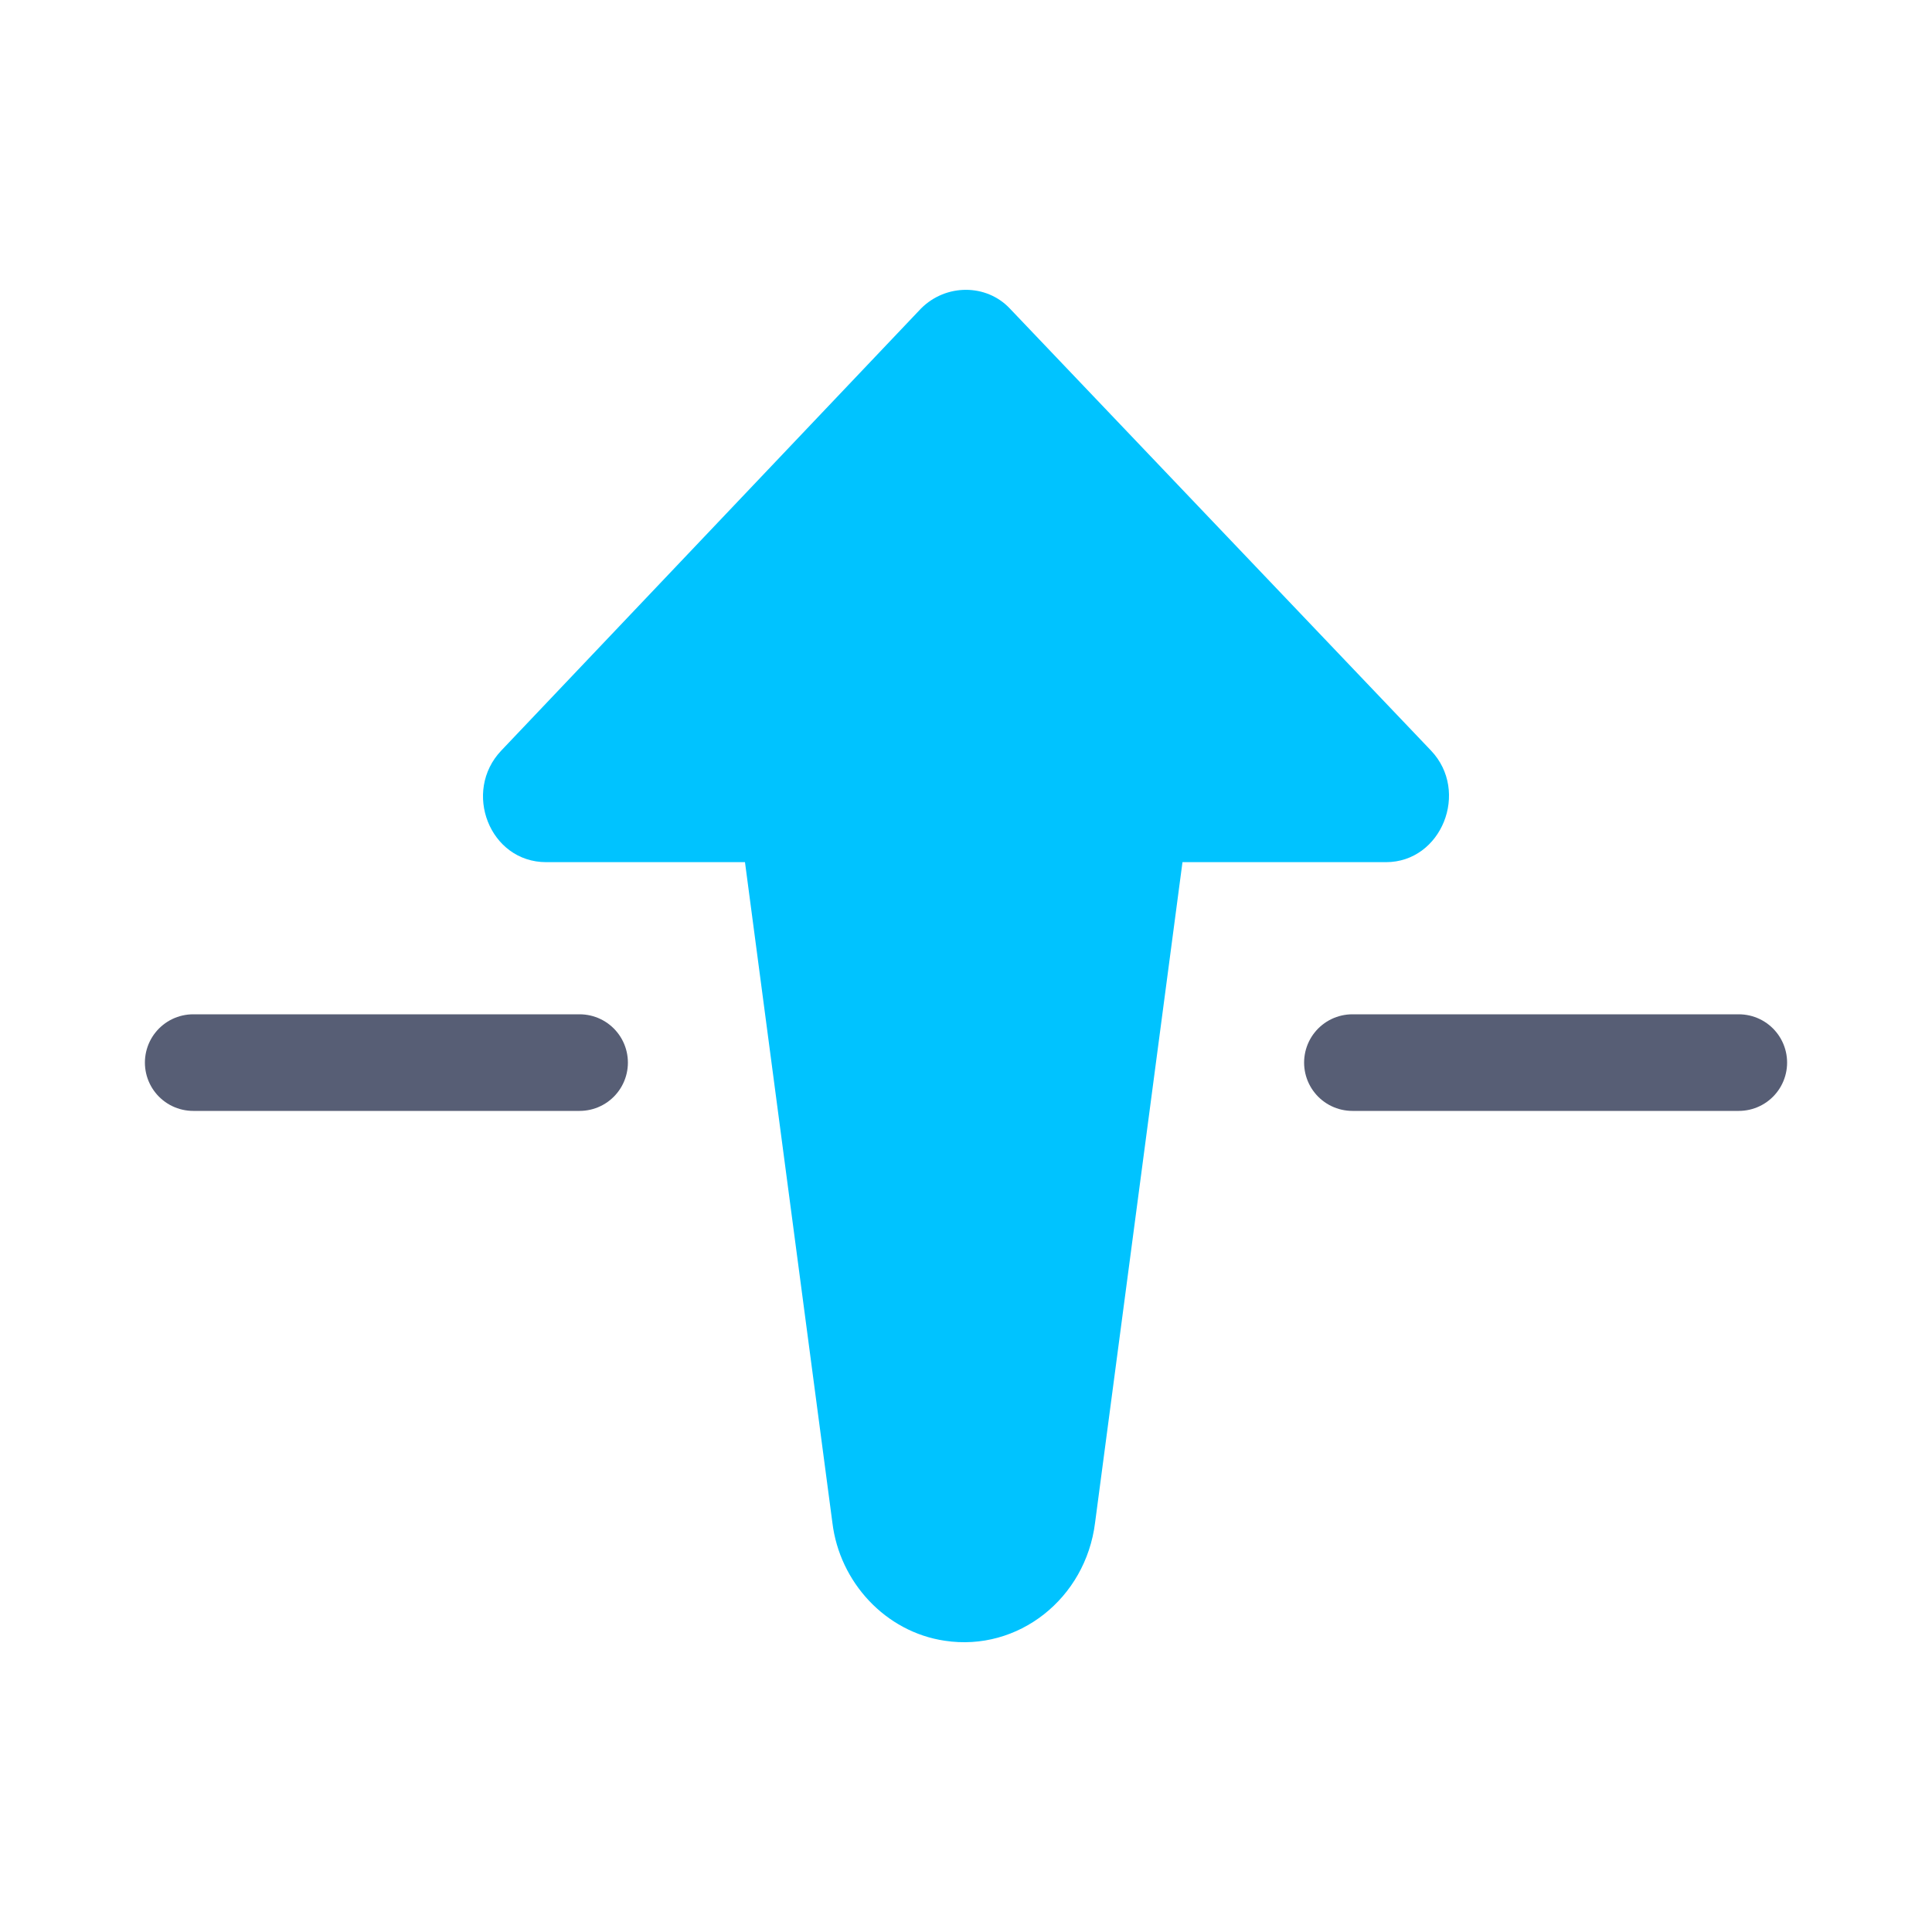
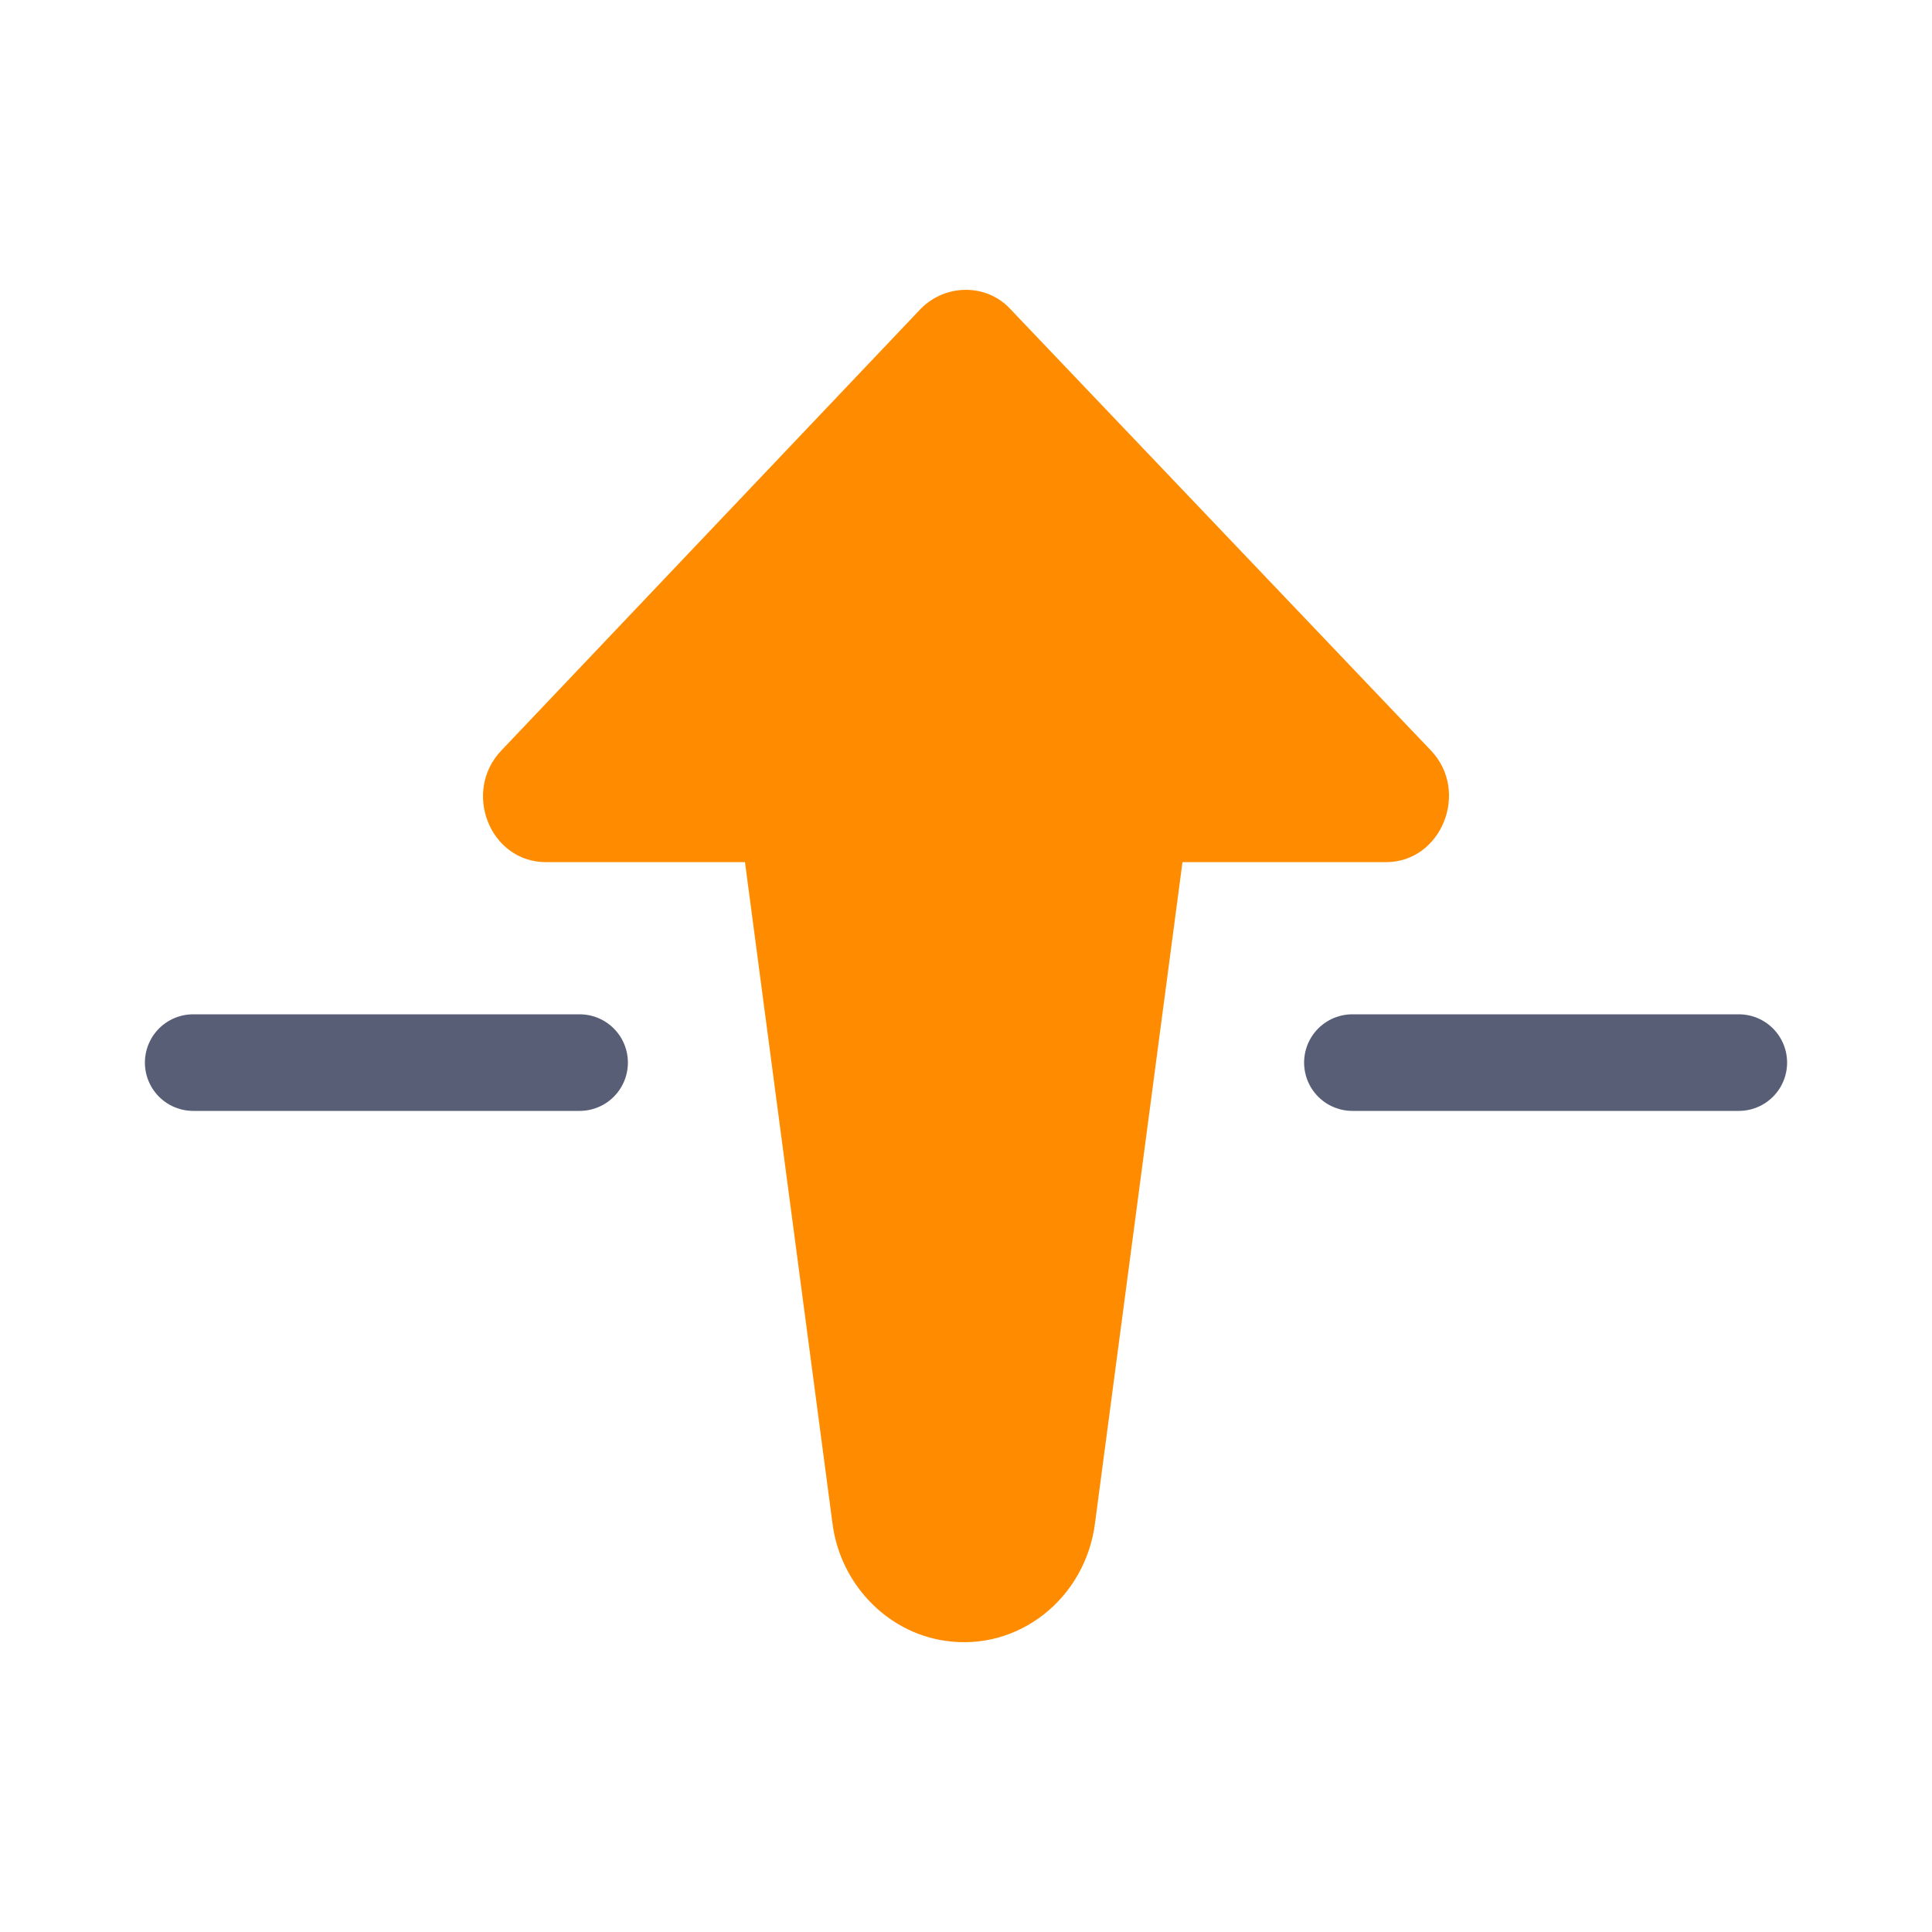
<svg xmlns="http://www.w3.org/2000/svg" width="20px" height="20px" viewBox="0 0 20 20" version="1.1">
  <defs />
  <g id="Page-1" stroke="none" stroke-width="1" fill="none" fill-rule="evenodd">
    <g id="send-forward">
      <g transform="translate(2, 3)">
-         <path d="M12.348,5.925 L10.241,5.925 L9.336,12.764 C9.238,13.548 8.54,14.1 7.781,13.985 C7.169,13.895 6.692,13.381 6.617,12.764 L5.712,5.925 L3.654,5.925 C3.068,5.925 2.785,5.193 3.19,4.769 L7.535,0.193 C7.792,-0.064 8.21,-0.064 8.453,0.193 L12.813,4.769 C13.217,5.193 12.923,5.925 12.348,5.925" id="Fill-1" fill="#00c3ff" />
+         <path d="M12.348,5.925 L10.241,5.925 L9.336,12.764 C9.238,13.548 8.54,14.1 7.781,13.985 C7.169,13.895 6.692,13.381 6.617,12.764 L5.712,5.925 L3.654,5.925 C3.068,5.925 2.785,5.193 3.19,4.769 L7.535,0.193 C7.792,-0.064 8.21,-0.064 8.453,0.193 L12.813,4.769 C13.217,5.193 12.923,5.925 12.348,5.925" id="Fill-1" fill="#ff8c00" />
        <path d="M12,8 L16,8" id="Stroke-6" stroke="#575E75" stroke-linecap="round" stroke-linejoin="round" />
        <path d="M0,8 L4,8" id="Stroke-10" stroke="#575E75" stroke-linecap="round" stroke-linejoin="round" />
      </g>
    </g>
  </g>
</svg>
